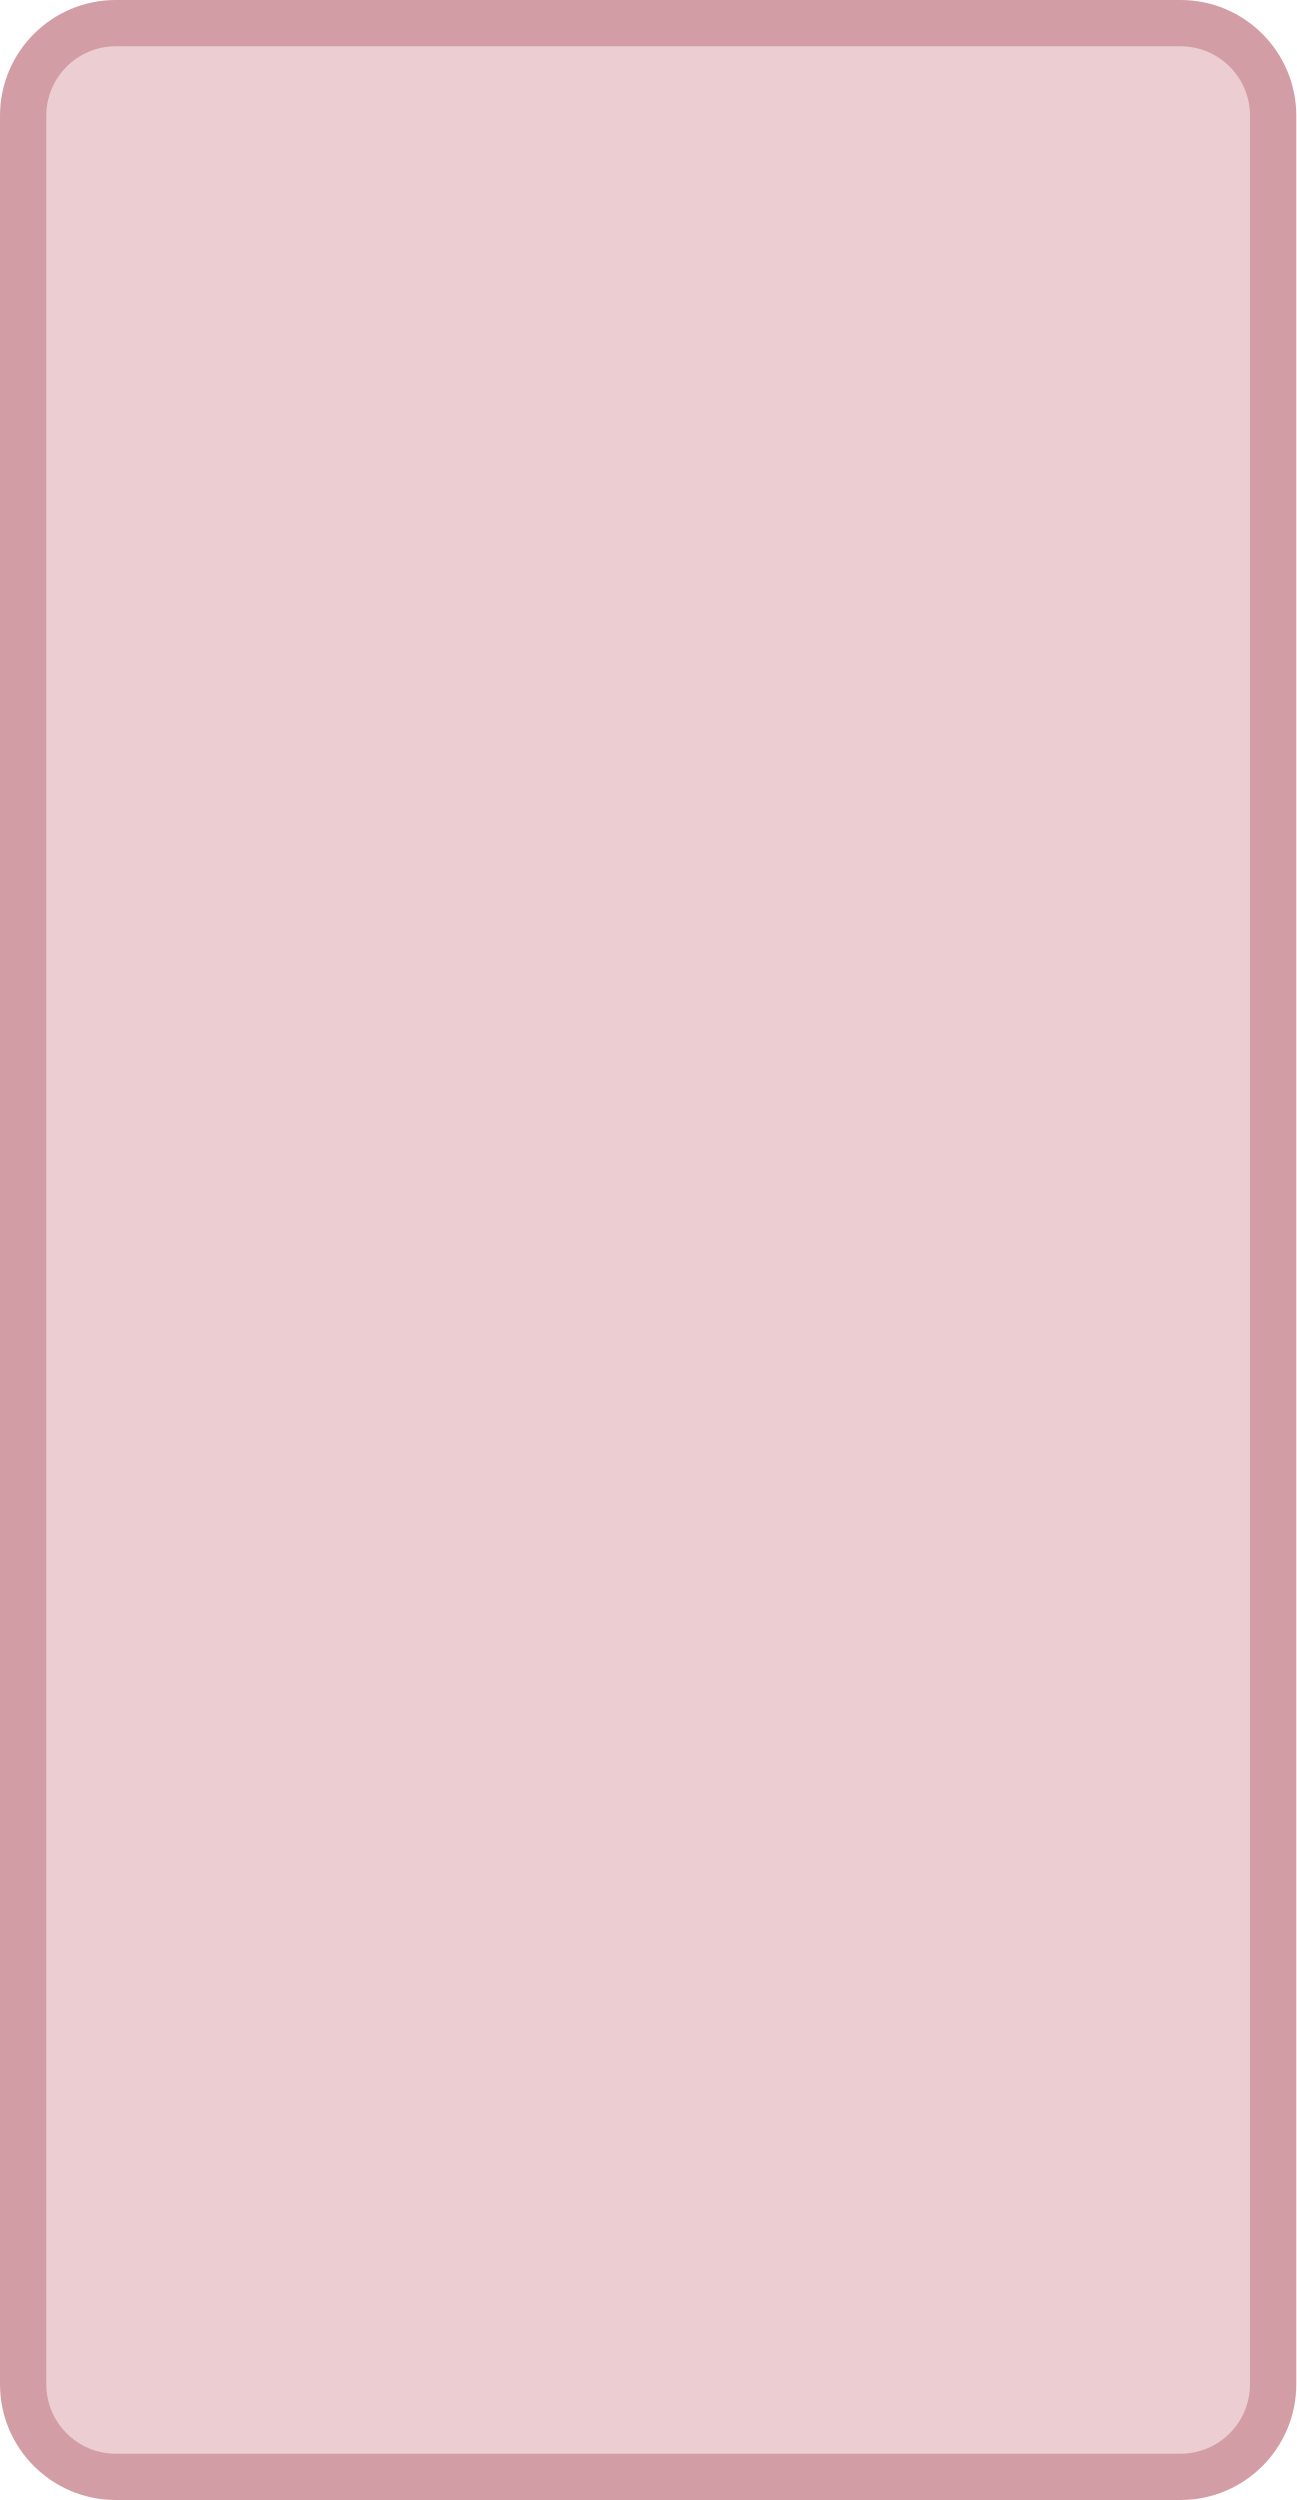
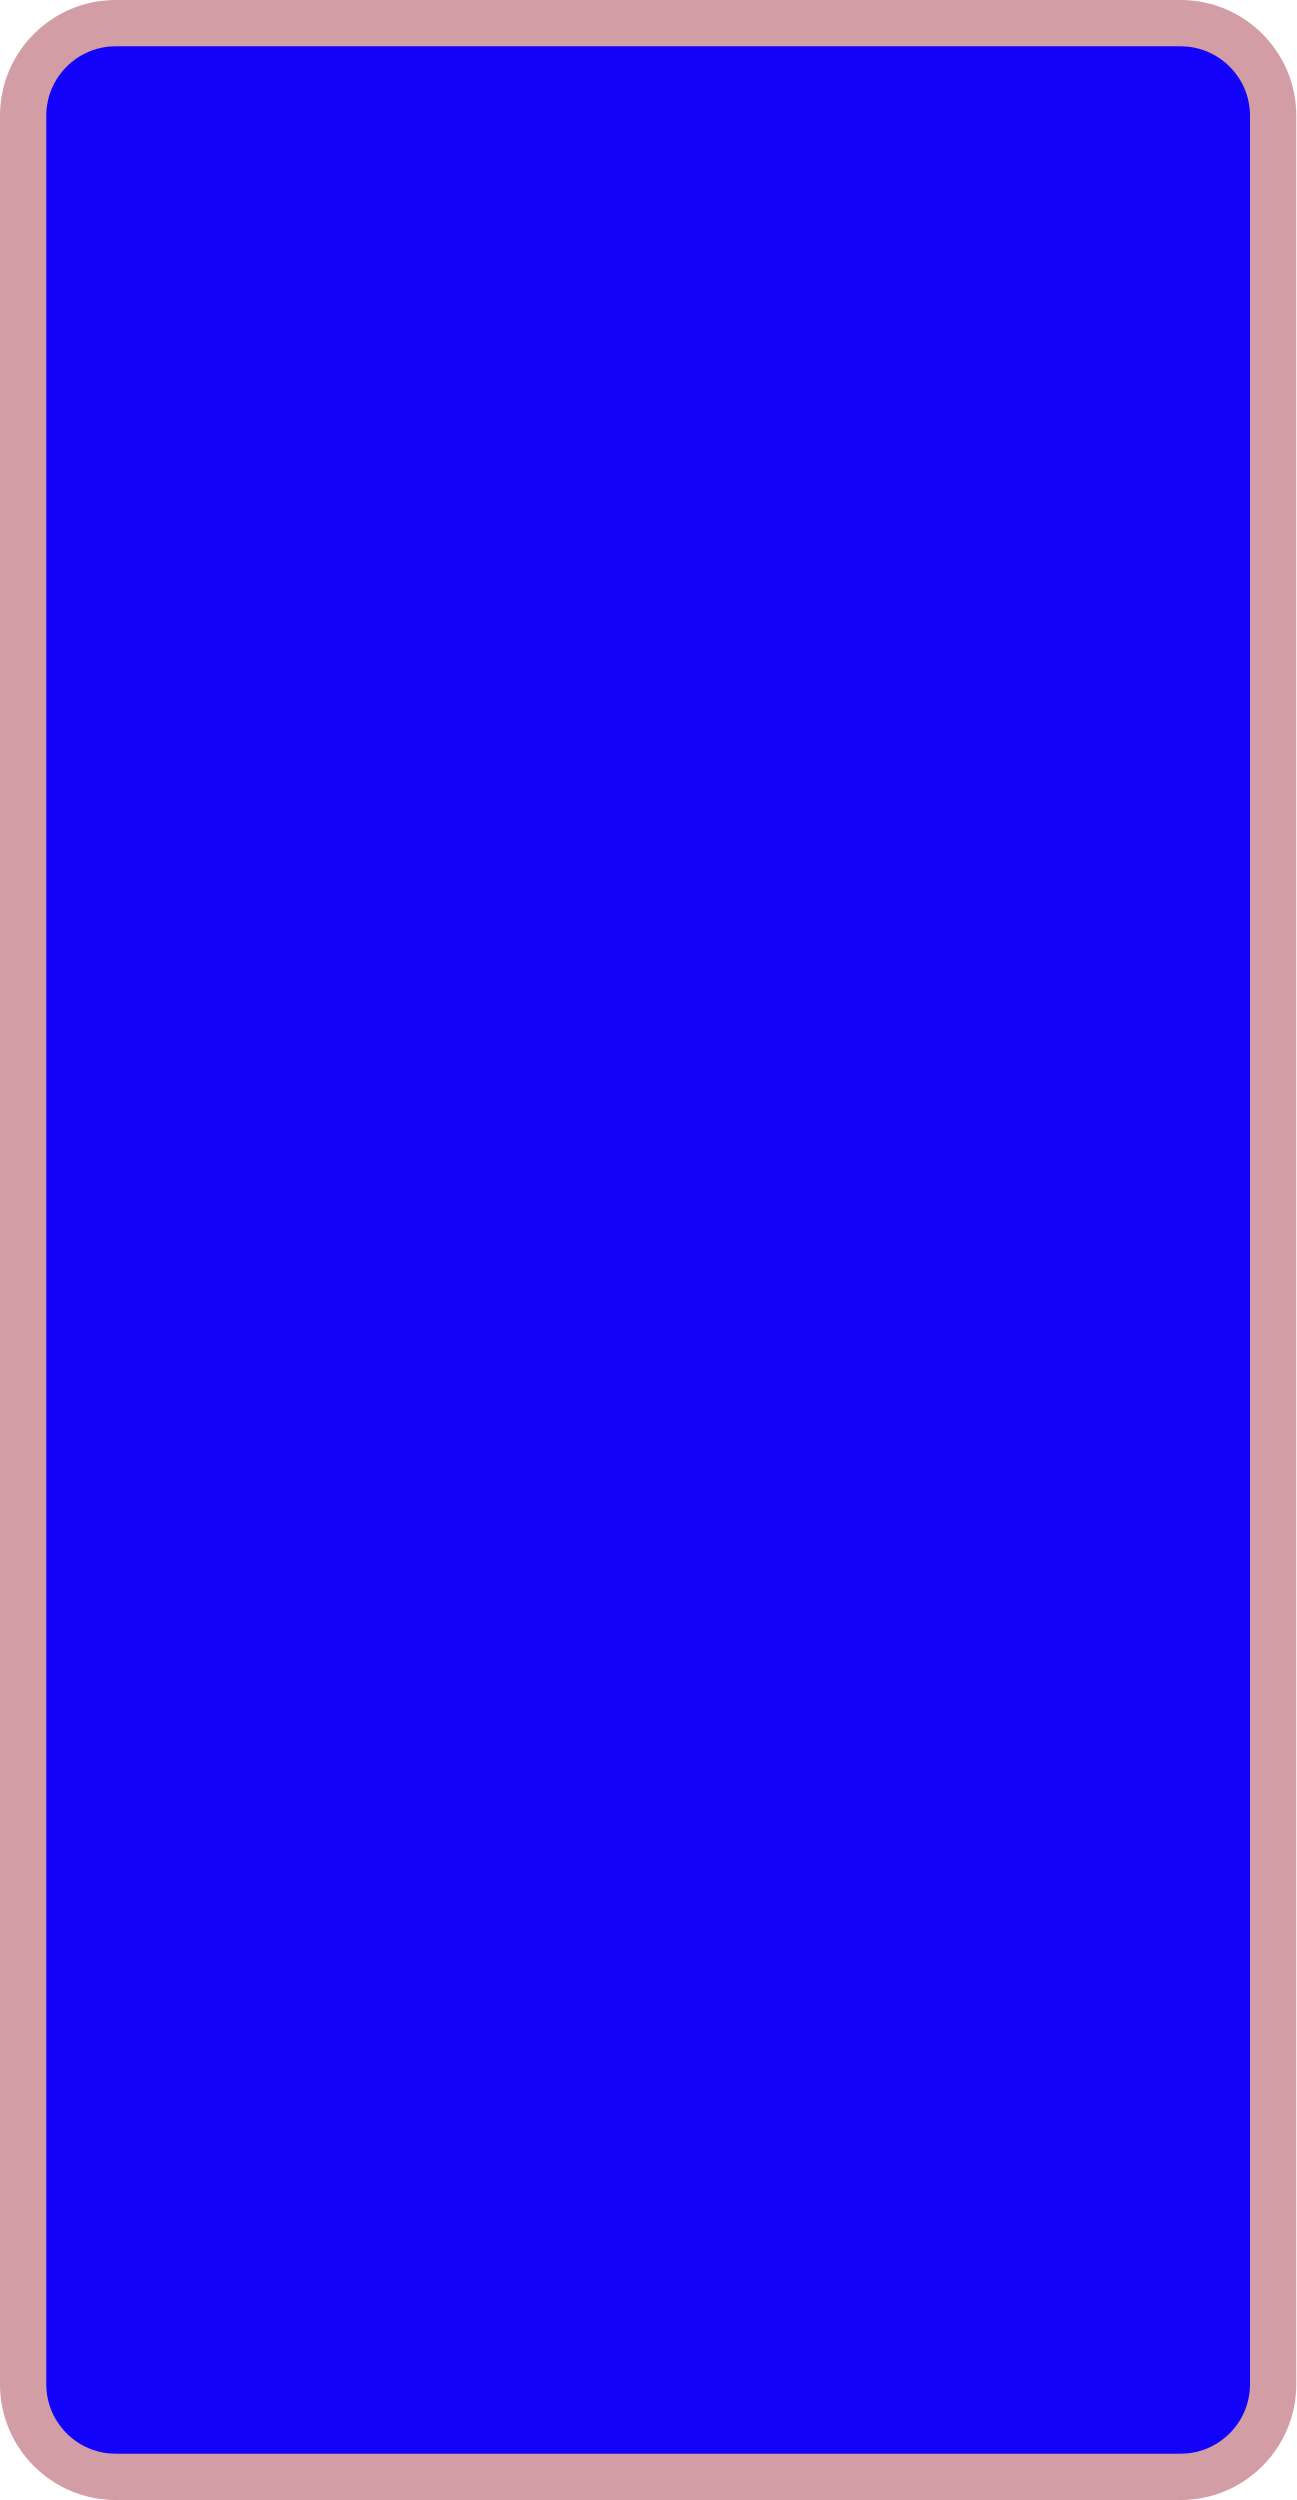
<svg xmlns="http://www.w3.org/2000/svg" width="100%" height="100%" viewBox="0 0 28.0 54.0">
-   <rect x="0.5" y="0.5" width="27.0" height="53.0" rx="2" ry="2" id="shield" style="fill:#eccdd1;stroke:#d39da5;stroke-width:1;" />
+   <rect x="0.5" y="0.5" width="27.0" height="53.0" rx="2" ry="2" id="shield" style="fill:#1202fa;stroke:#d39da5;stroke-width:1;" />
</svg>
